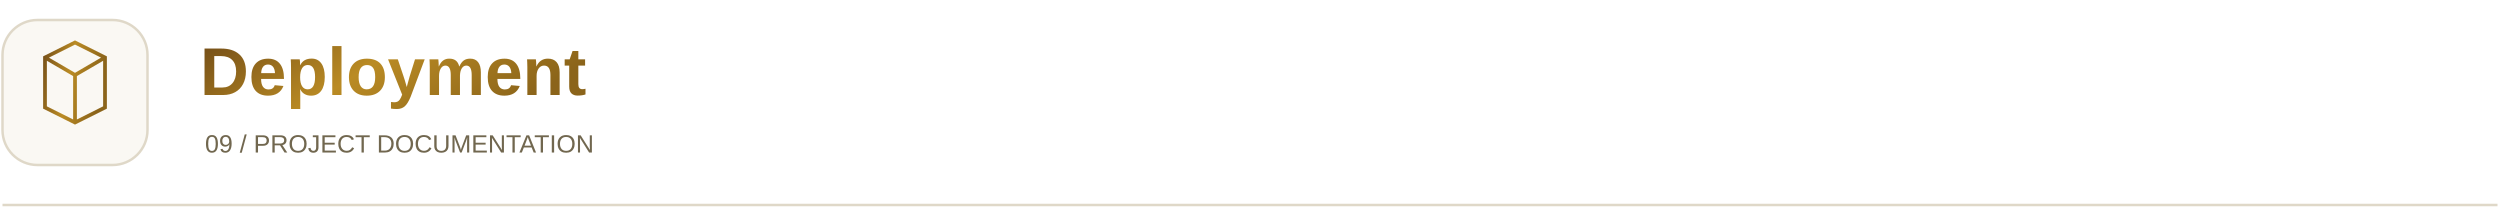
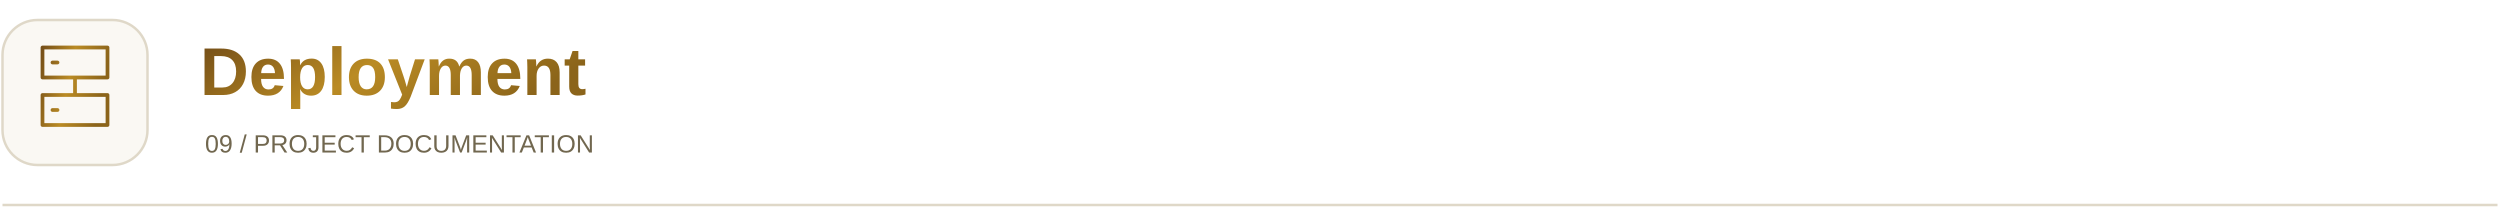
<svg xmlns="http://www.w3.org/2000/svg" width="1000" height="88" viewBox="0 0 1000 88" role="img">
  <defs>
    <linearGradient id="gold" x1="0%" y1="0%" x2="100%" y2="25%">
      <stop offset="0%" stop-color="#765018" />
      <stop offset="48%" stop-color="#BA8B24" />
      <stop offset="100%" stop-color="#8B641A" />
    </linearGradient>
    <linearGradient id="shine">
      <stop stop-color="#FFF3C8" stop-opacity="0" />
      <stop offset=".48" stop-color="#D6B960" stop-opacity=".15" />
      <stop offset=".53" stop-color="#FFF8E4" stop-opacity=".7" />
      <stop offset=".59" stop-color="#D6B960" stop-opacity=".12" />
      <stop offset="1" stop-color="#FFF3C8" stop-opacity="0" />
    </linearGradient>
    <clipPath id="hero">
      <rect x="1" y="1" width="998" height="258" rx="18" />
    </clipPath>
  </defs>
  <rect x="1" y="8" width="58" height="58" rx="14" fill="#FAF8F3" stroke="#DFD8C8" />
-   <path d="M18 23l12-6 12 6v20l-12 6-12-6z M18 23l12 7 12-7 M30 30v19" fill="none" stroke="url(#gold)" stroke-width="1.5" />
+   <path d="M17 19h26v12H17z M17 38h26v12H17z M21 25h2 M21 44h2 M30 31v7" fill="none" stroke="url(#gold)" stroke-width="1.5" stroke-linejoin="round" stroke-linecap="round" />
  <text x="80" y="38" font-family="Segoe UI,Microsoft YaHei,Arial,sans-serif" font-size="27" font-weight="700" fill="url(#gold)">Deployment</text>
  <text x="82" y="61" font-family="Segoe UI,Microsoft YaHei,Arial,sans-serif" font-size="10" font-weight="400" fill="#71674F">09 / PROJECT DOCUMENTATION</text>
  <path d="M1 82H999" stroke="#DFD8C8" />
</svg>
